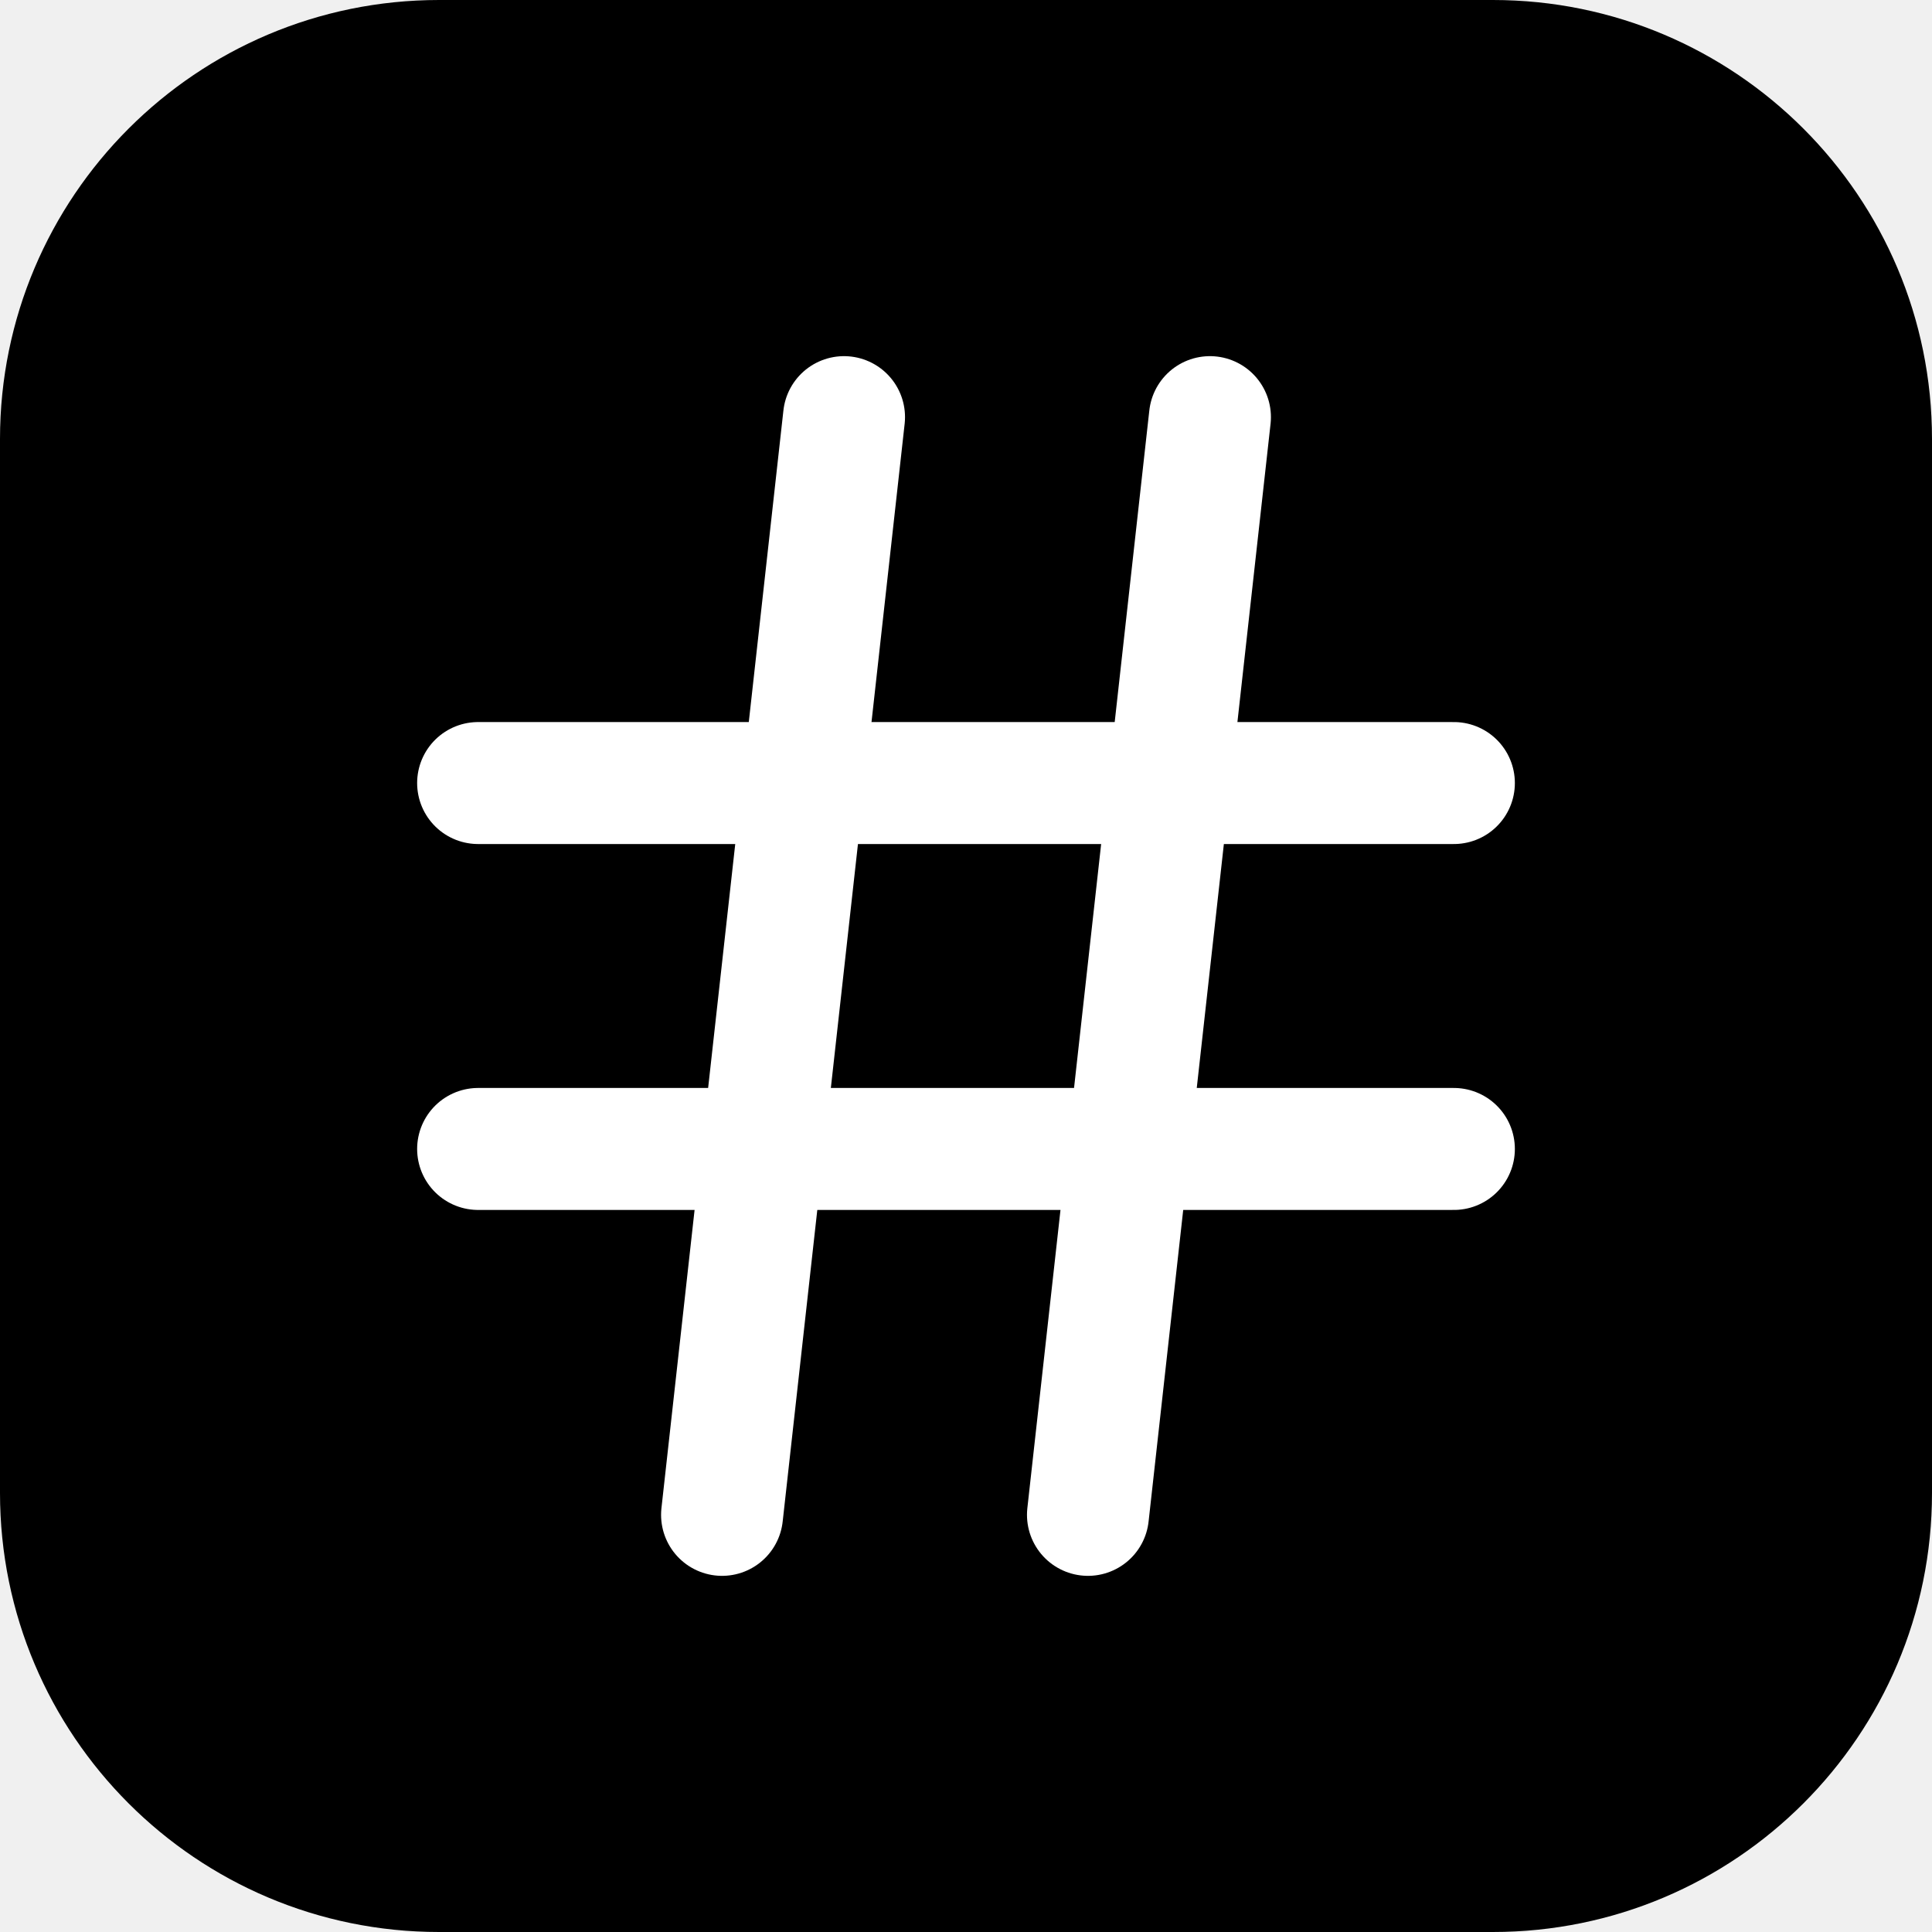
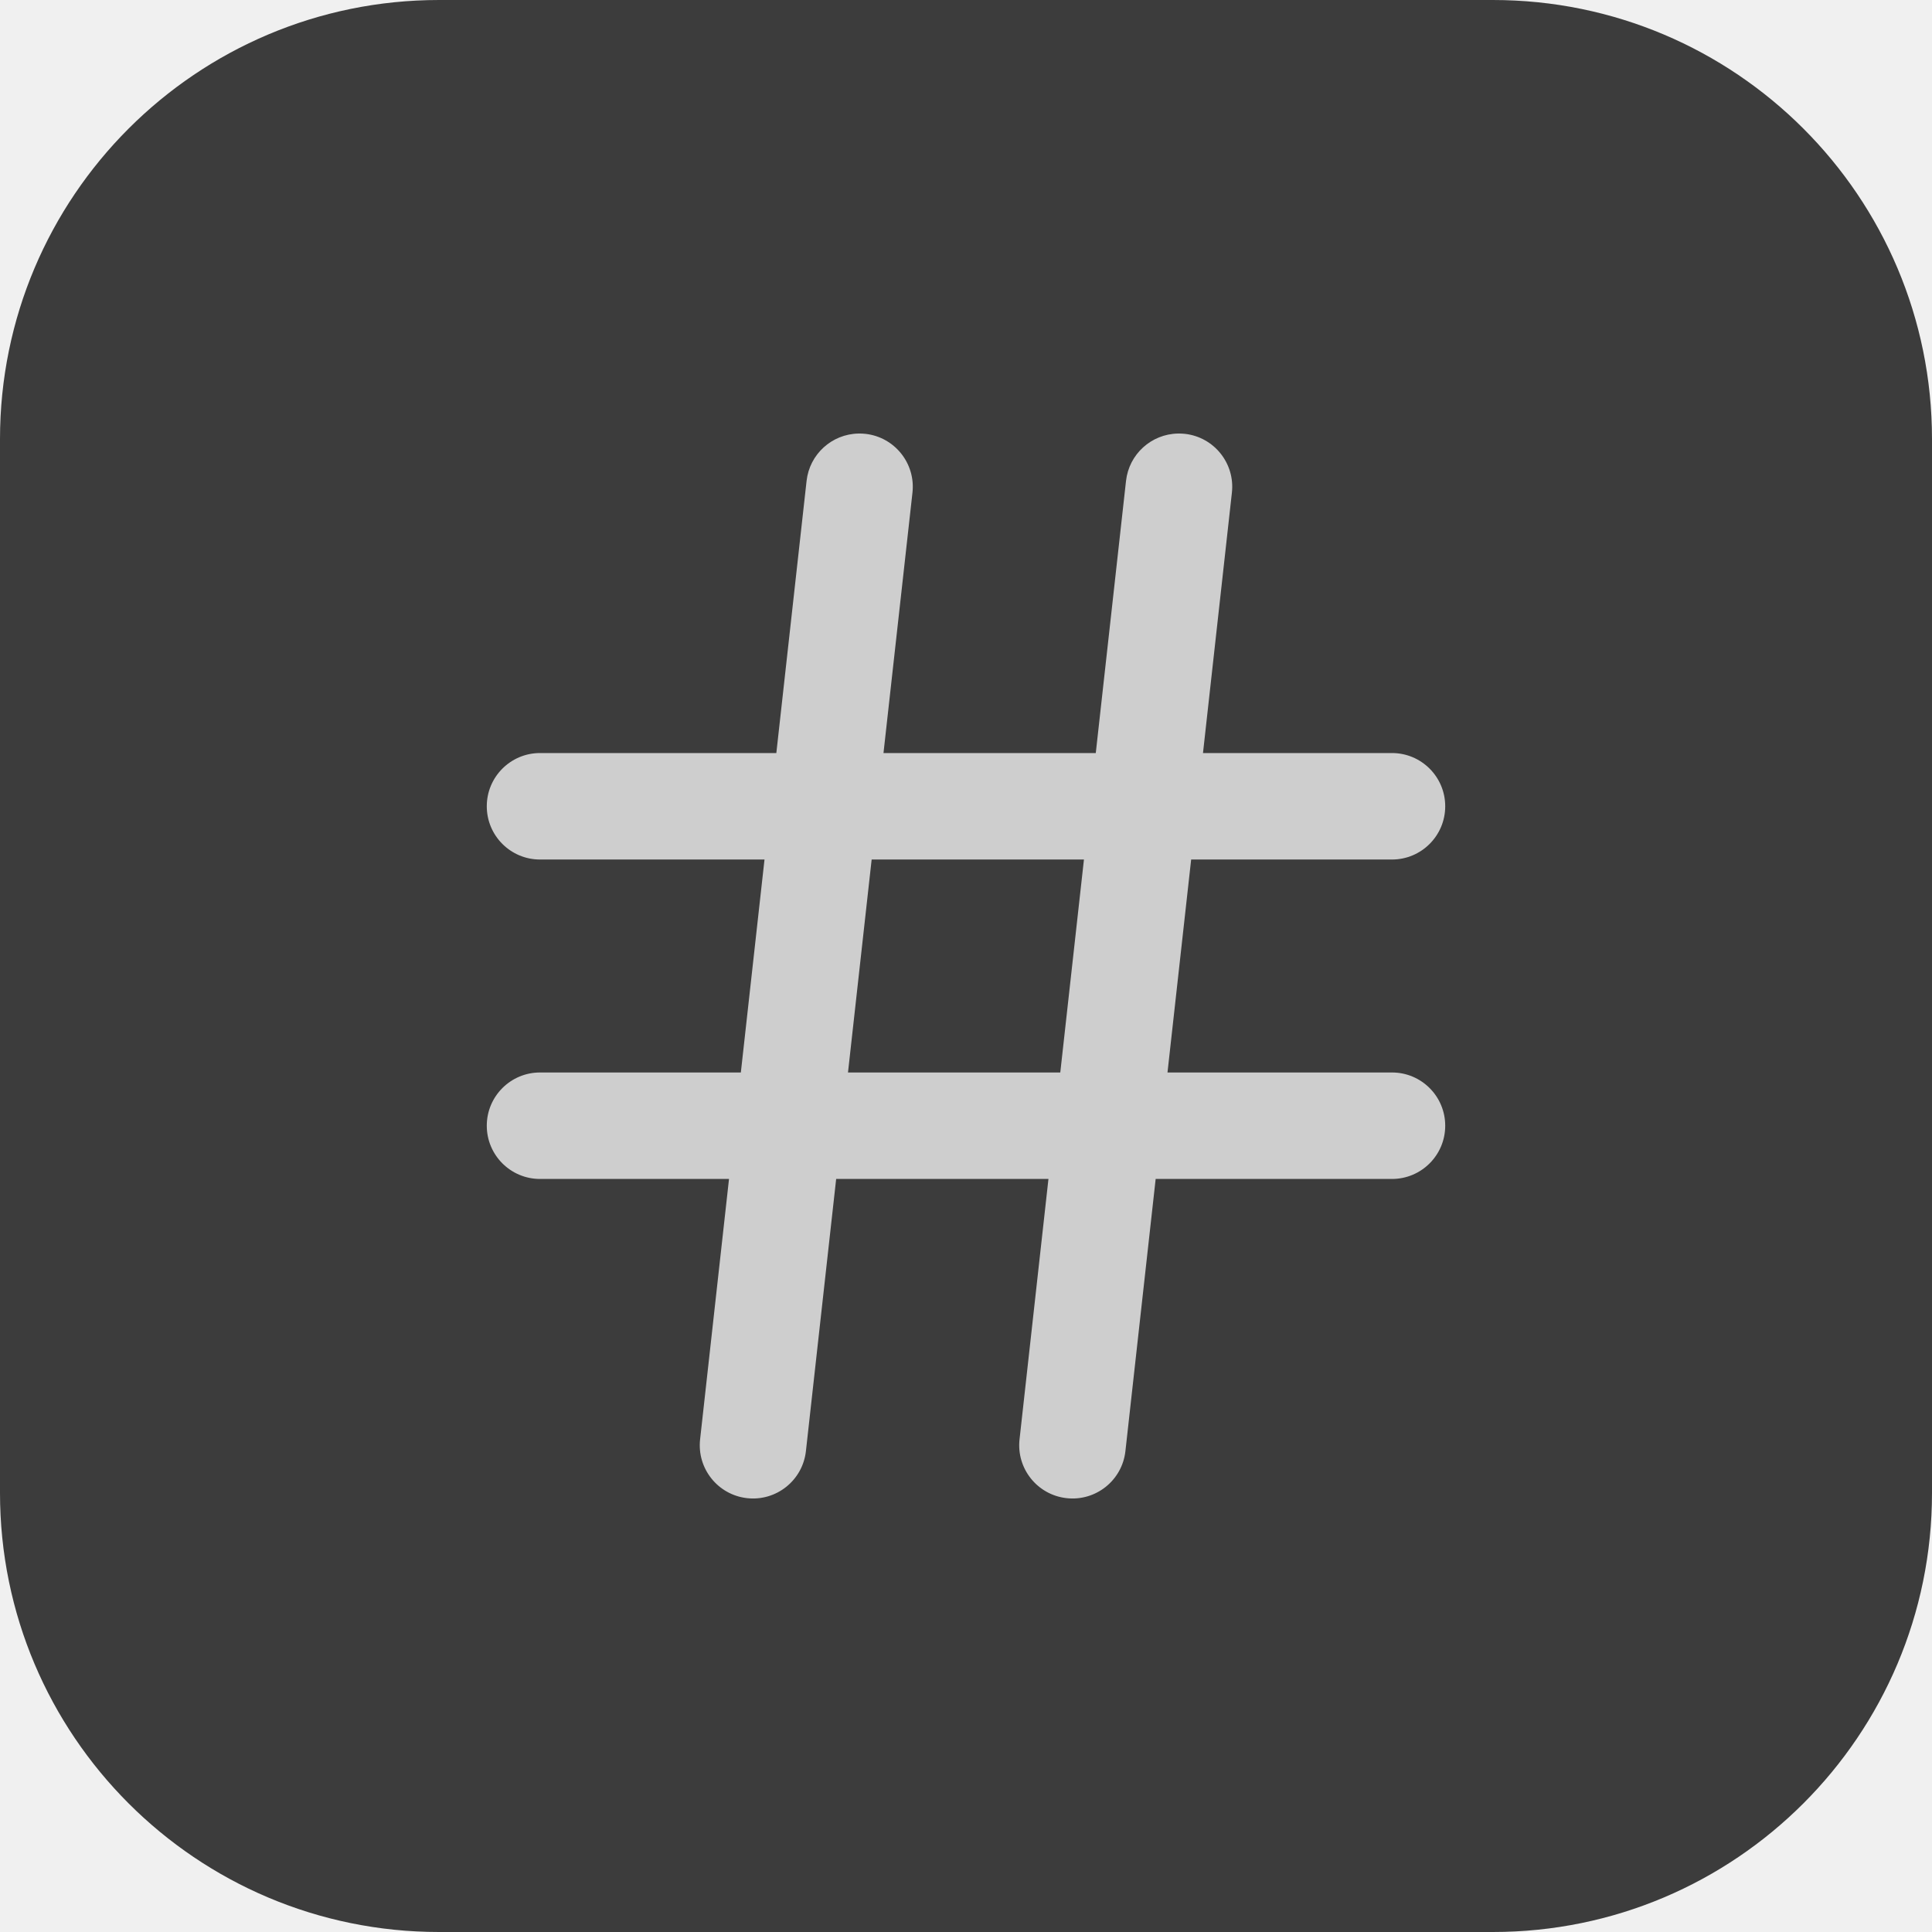
<svg xmlns="http://www.w3.org/2000/svg" viewBox="0 0 44 44" version="1.1" id="svg1" xml:space="preserve">
  <defs id="defs1" />
  <g id="Version-copy" style="display:inline">
-     <path id="Rounded-Rectangle-copy" fill="#000000" fill-opacity="0.499" fill-rule="evenodd" stroke="none" d="m 0,34 c 0,5.523 4.477,10 10,10 h 24 c 5.523,0 10,-4.477 10,-10 V 10 C 44,4.477 39.523,0 34,0 H 10 C 4.477,0 0,4.477 0,10 Z" style="fill:#000000;fill-opacity:1" />
+     <path id="Rounded-Rectangle-copy" fill="#000000" fill-opacity="0.499" fill-rule="evenodd" stroke="none" d="m 0,34 c 0,5.523 4.477,10 10,10 h 24 c 5.523,0 10,-4.477 10,-10 V 10 C 44,4.477 39.523,0 34,0 H 10 C 4.477,0 0,4.477 0,10 Z" style="fill:#000000;fill-opacity:0.75" />
  </g>
-   <g style="display:inline;fill:none;stroke:currentColor;stroke-width:2;stroke-linecap:round;stroke-linejoin:round" id="g1" transform="matrix(1.388889,0,0,1.388889,5.333333,5.333333)">
-     <line x1="4" y1="9" x2="20" y2="9" id="line1" style="fill:none;fill-opacity:1;stroke:#ffffff;stroke-opacity:1" />
-     <line x1="4" y1="15" x2="20" y2="15" id="line2" style="fill:none;fill-opacity:1;stroke:#ffffff;stroke-opacity:1" />
-     <line x1="10" y1="3" x2="8" y2="21" id="line3" style="fill:none;fill-opacity:1;stroke:#ffffff;stroke-opacity:1" />
-     <line x1="16" y1="3" x2="14" y2="21" id="line4" style="fill:none;fill-opacity:1;stroke:#ffffff;stroke-opacity:1" />
+   <g style="display:inline;fill:none;stroke:#ffffff;stroke-width:2;stroke-linecap:round;stroke-linejoin:round;stroke-opacity:1" id="g1" transform="matrix(1.388889,0,0,1.388889,5.333333,5.333333)">
+     <path id="line1" style="baseline-shift:baseline;display:inline;overflow:visible;opacity:1;vector-effect:none;fill:#ffffff;fill-opacity:0.75;stroke:none;stroke-width:1.746;stroke-linecap:butt;stroke-linejoin:miter;enable-background:accumulate;stop-color:#000000;stop-opacity:1" d="M 10.237,3.269 A 0.873,0.873 0 0 0 9.386,4.045 L 8.89,8.508 H 5.015 A 0.873,0.873 0 0 0 4.142,9.381 0.873,0.873 0 0 0 5.015,10.254 H 8.696 L 8.308,13.746 H 5.015 a 0.873,0.873 0 0 0 -0.873,0.873 0.873,0.873 0 0 0 0.873,0.873 h 3.099 l -0.474,4.269 a 0.873,0.873 0 0 0 0.77,0.965 0.873,0.873 0 0 0 0.965,-0.771 l 0.496,-4.463 h 3.481 l -0.474,4.269 a 0.873,0.873 0 0 0 0.771,0.965 0.873,0.873 0 0 0 0.965,-0.771 l 0.496,-4.463 h 3.875 a 0.873,0.873 0 0 0 0.873,-0.873 0.873,0.873 0 0 0 -0.873,-0.873 h -3.681 l 0.388,-3.492 h 3.293 A 0.873,0.873 0 0 0 19.858,9.381 0.873,0.873 0 0 0 18.985,8.508 H 15.886 L 16.36,4.239 A 0.873,0.873 0 0 0 15.59,3.274 0.873,0.873 0 0 0 15.476,3.269 0.873,0.873 0 0 0 14.624,4.045 L 14.128,8.508 H 10.647 L 11.122,4.239 A 0.873,0.873 0 0 0 10.351,3.274 0.873,0.873 0 0 0 10.237,3.269 Z m 0.216,6.985 h 3.481 l -0.388,3.492 h -3.481 z" />
  </g>
</svg>
